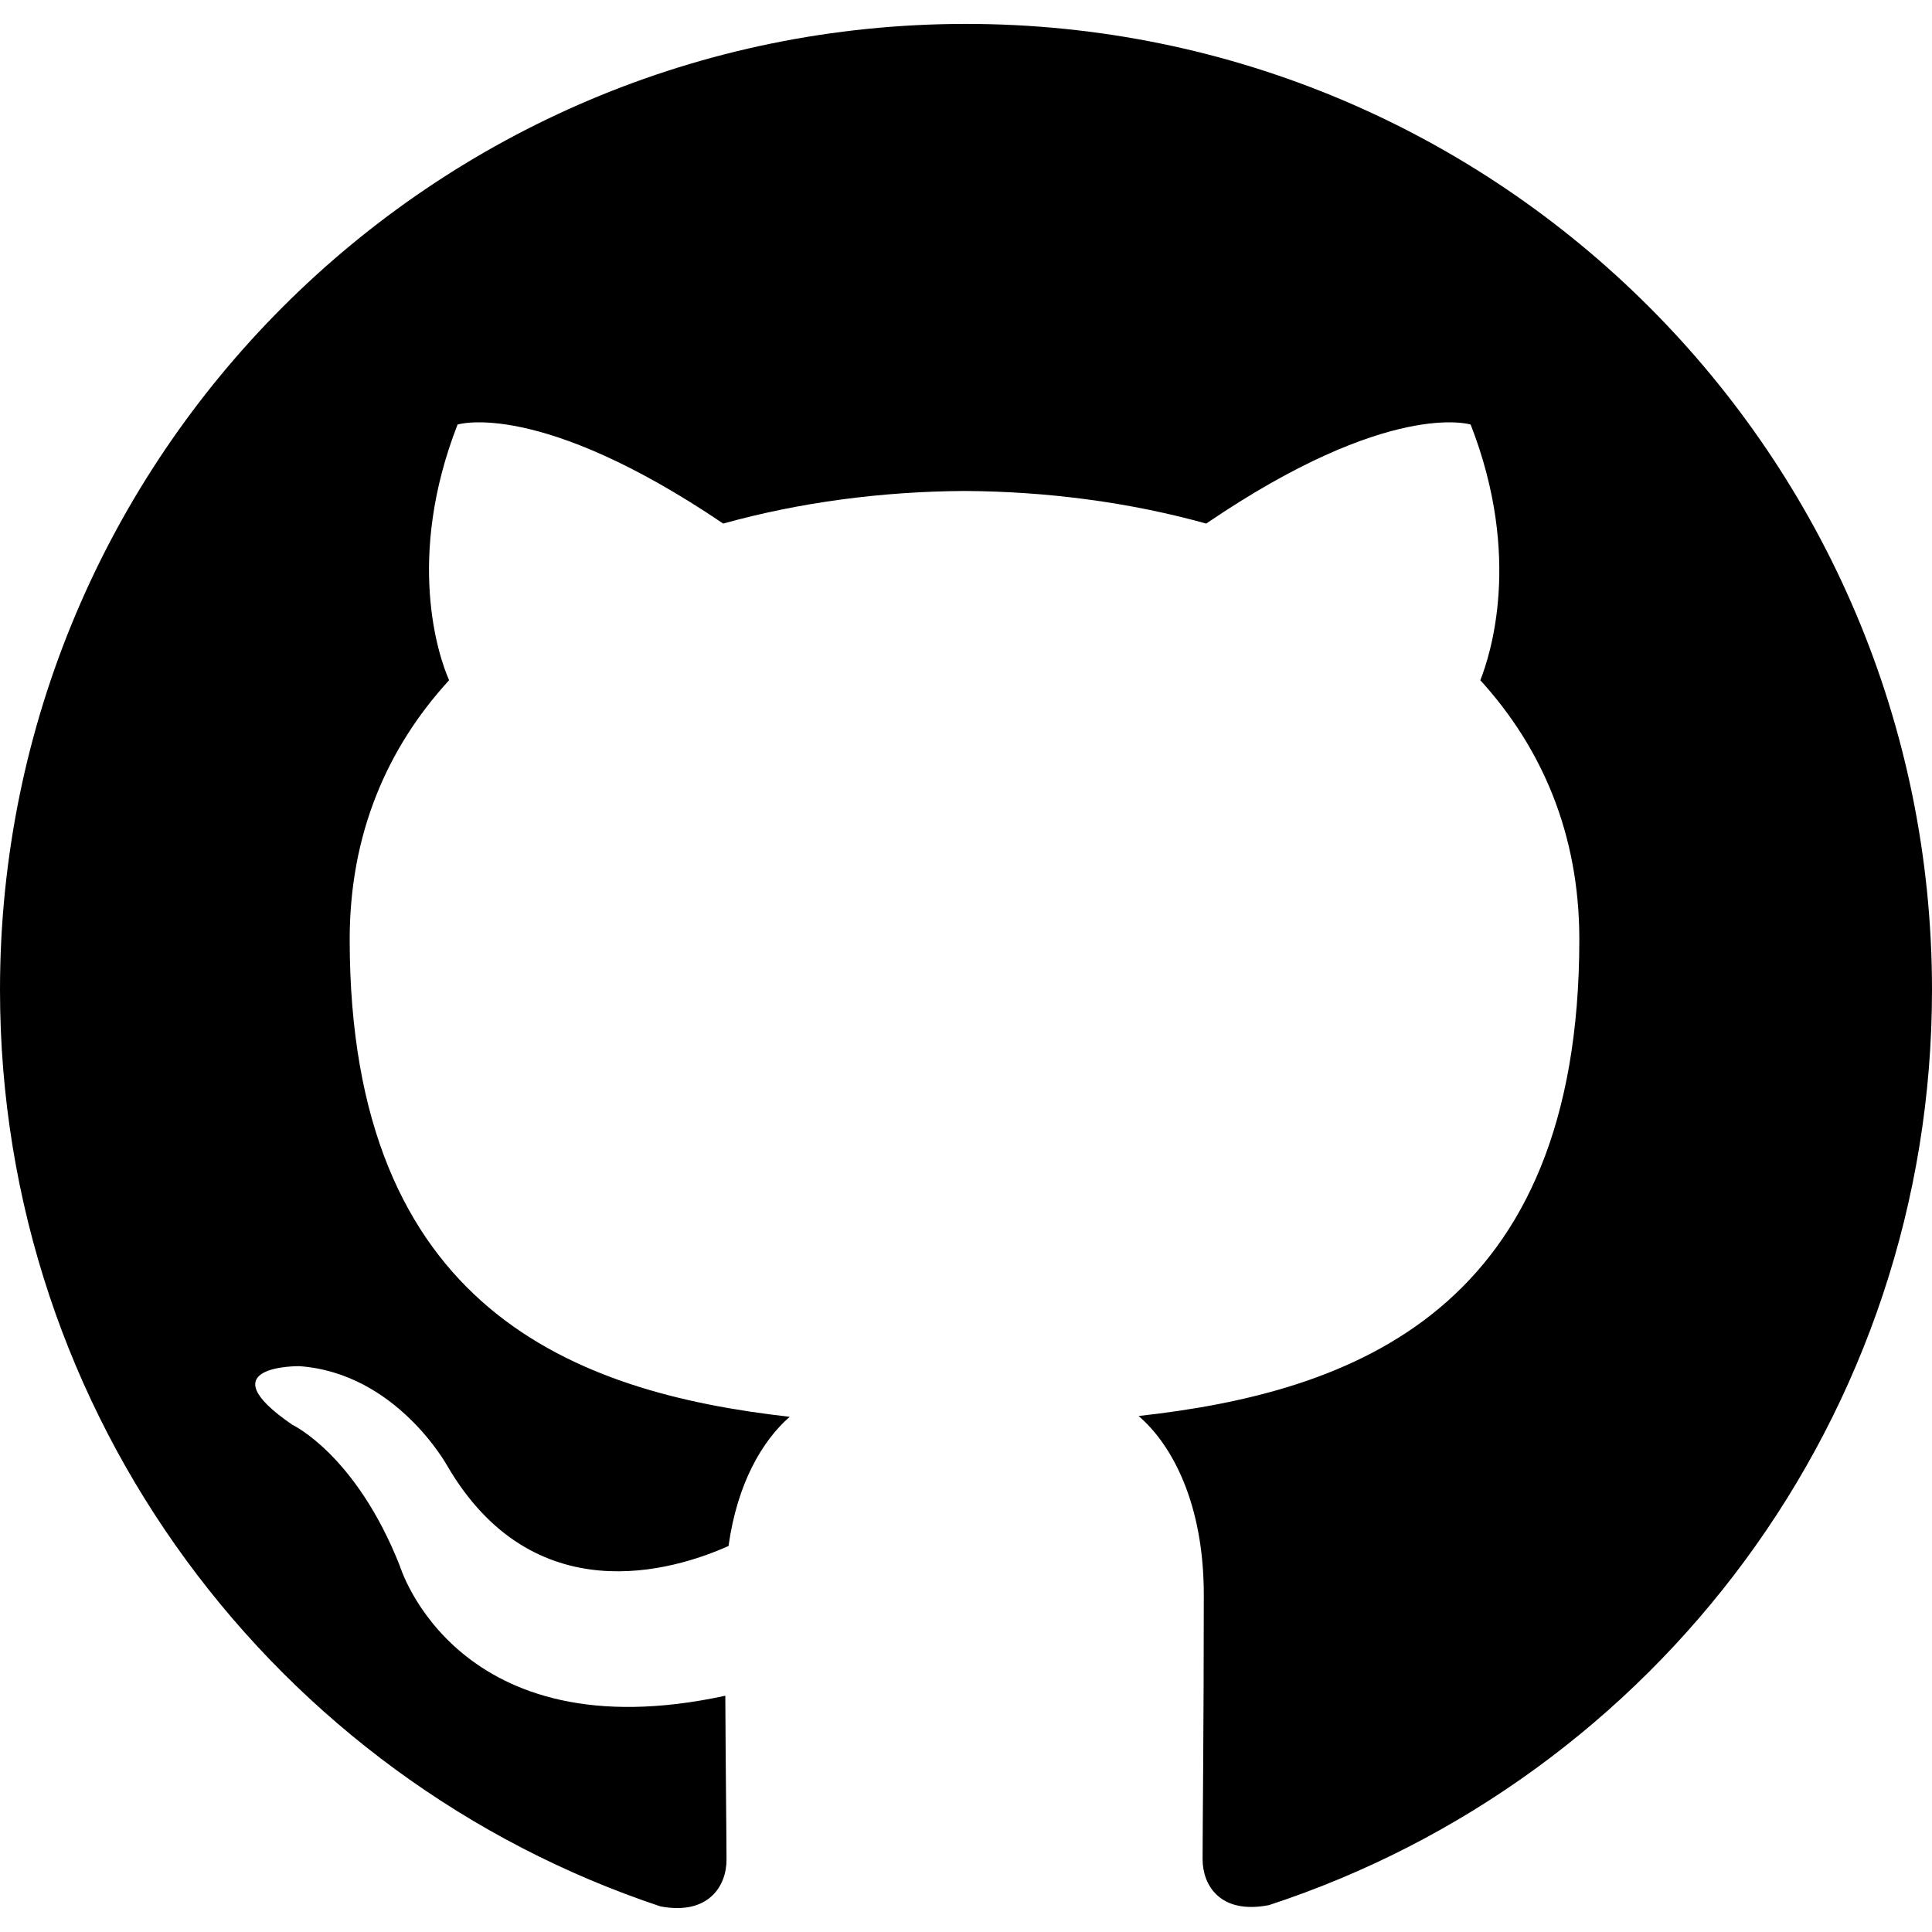
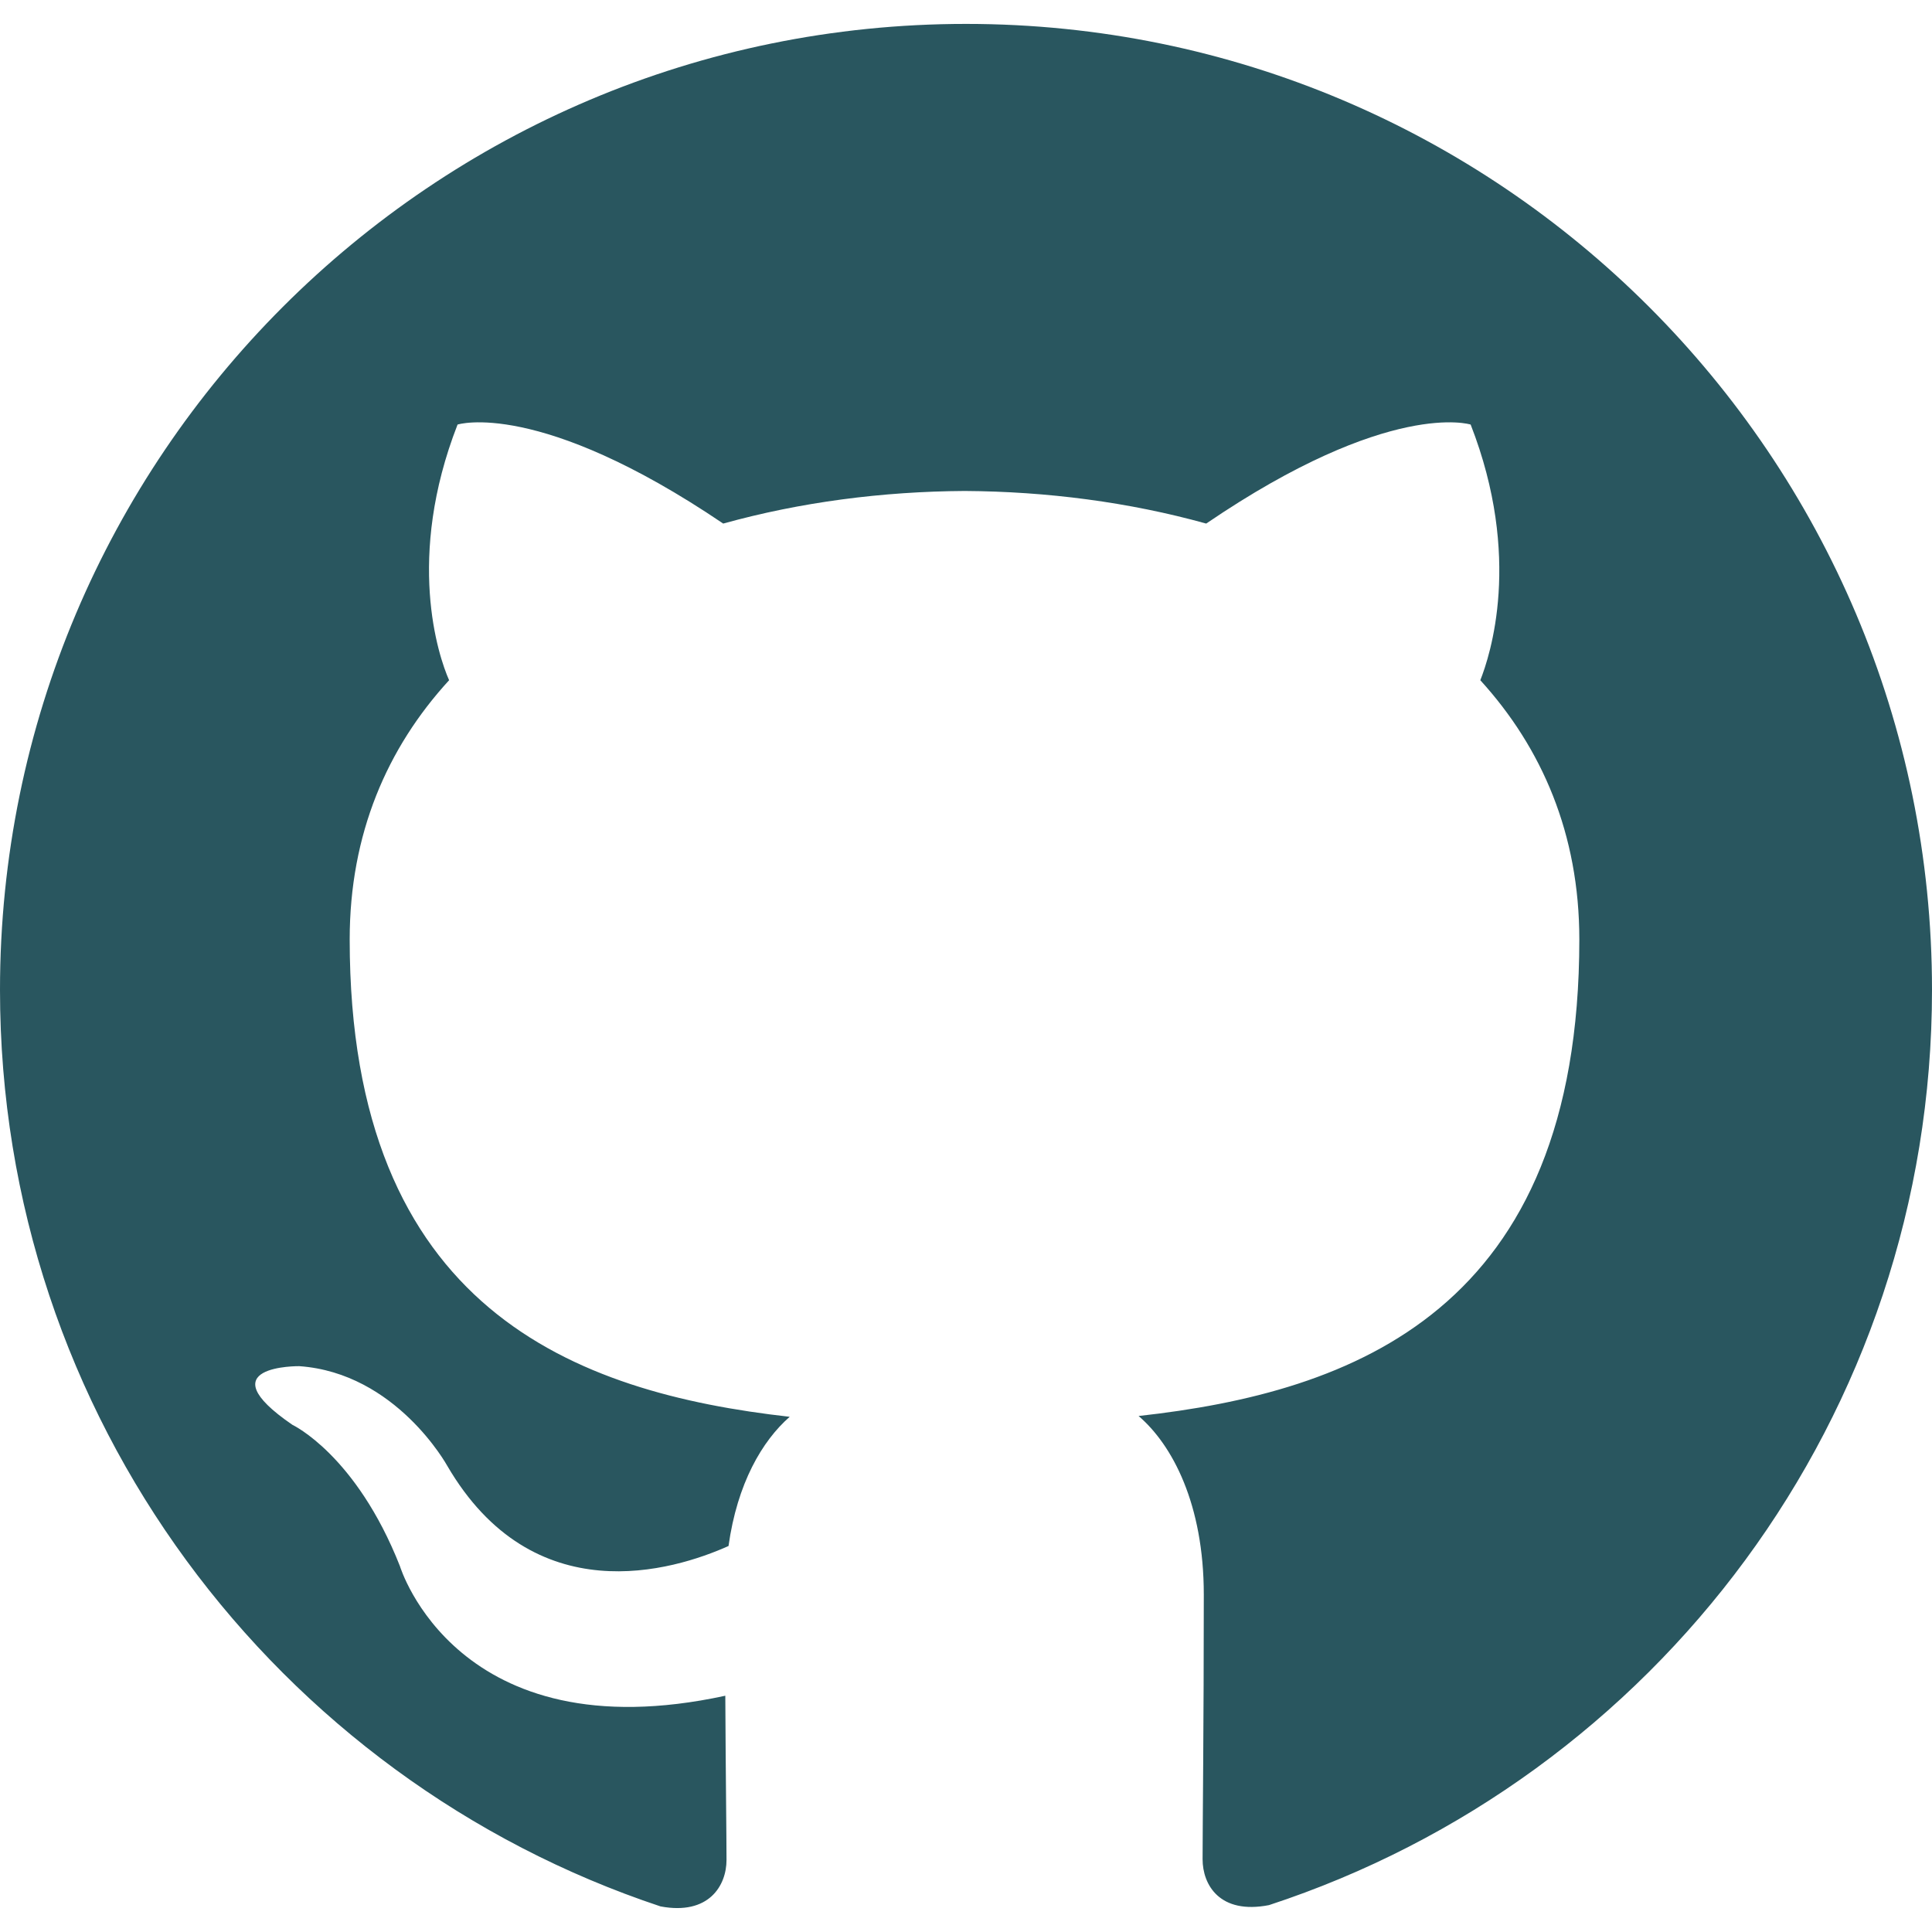
- <svg xmlns="http://www.w3.org/2000/svg" role="img" viewBox="0 0 24 24">
+ <svg xmlns="http://www.w3.org/2000/svg" role="img" viewBox="0 0 24 24" fill="#29565F">
  <path d="M12 .297c-6.63 0-12 5.373-12 12 0 5.303 3.438 9.8 8.205 11.385.6.113.82-.258.82-.577 0-.285-.01-1.04-.015-2.04-3.338.724-4.042-1.61-4.042-1.61C4.422 18.07 3.633 17.7 3.633 17.7c-1.087-.744.084-.729.084-.729 1.205.084 1.838 1.236 1.838 1.236 1.07 1.835 2.809 1.305 3.495.998.108-.776.417-1.305.76-1.605-2.665-.3-5.466-1.332-5.466-5.93 0-1.31.465-2.38 1.235-3.22-.135-.303-.54-1.523.105-3.176 0 0 1.005-.322 3.3 1.23.96-.267 1.98-.399 3-.405 1.02.006 2.04.138 3 .405 2.28-1.552 3.285-1.23 3.285-1.23.645 1.653.24 2.873.12 3.176.765.84 1.23 1.91 1.23 3.22 0 4.61-2.805 5.625-5.475 5.92.42.36.81 1.096.81 2.22 0 1.606-.015 2.896-.015 3.286 0 .315.21.69.825.57C20.565 22.092 24 17.592 24 12.297c0-6.627-5.373-12-12-12" />
</svg>
